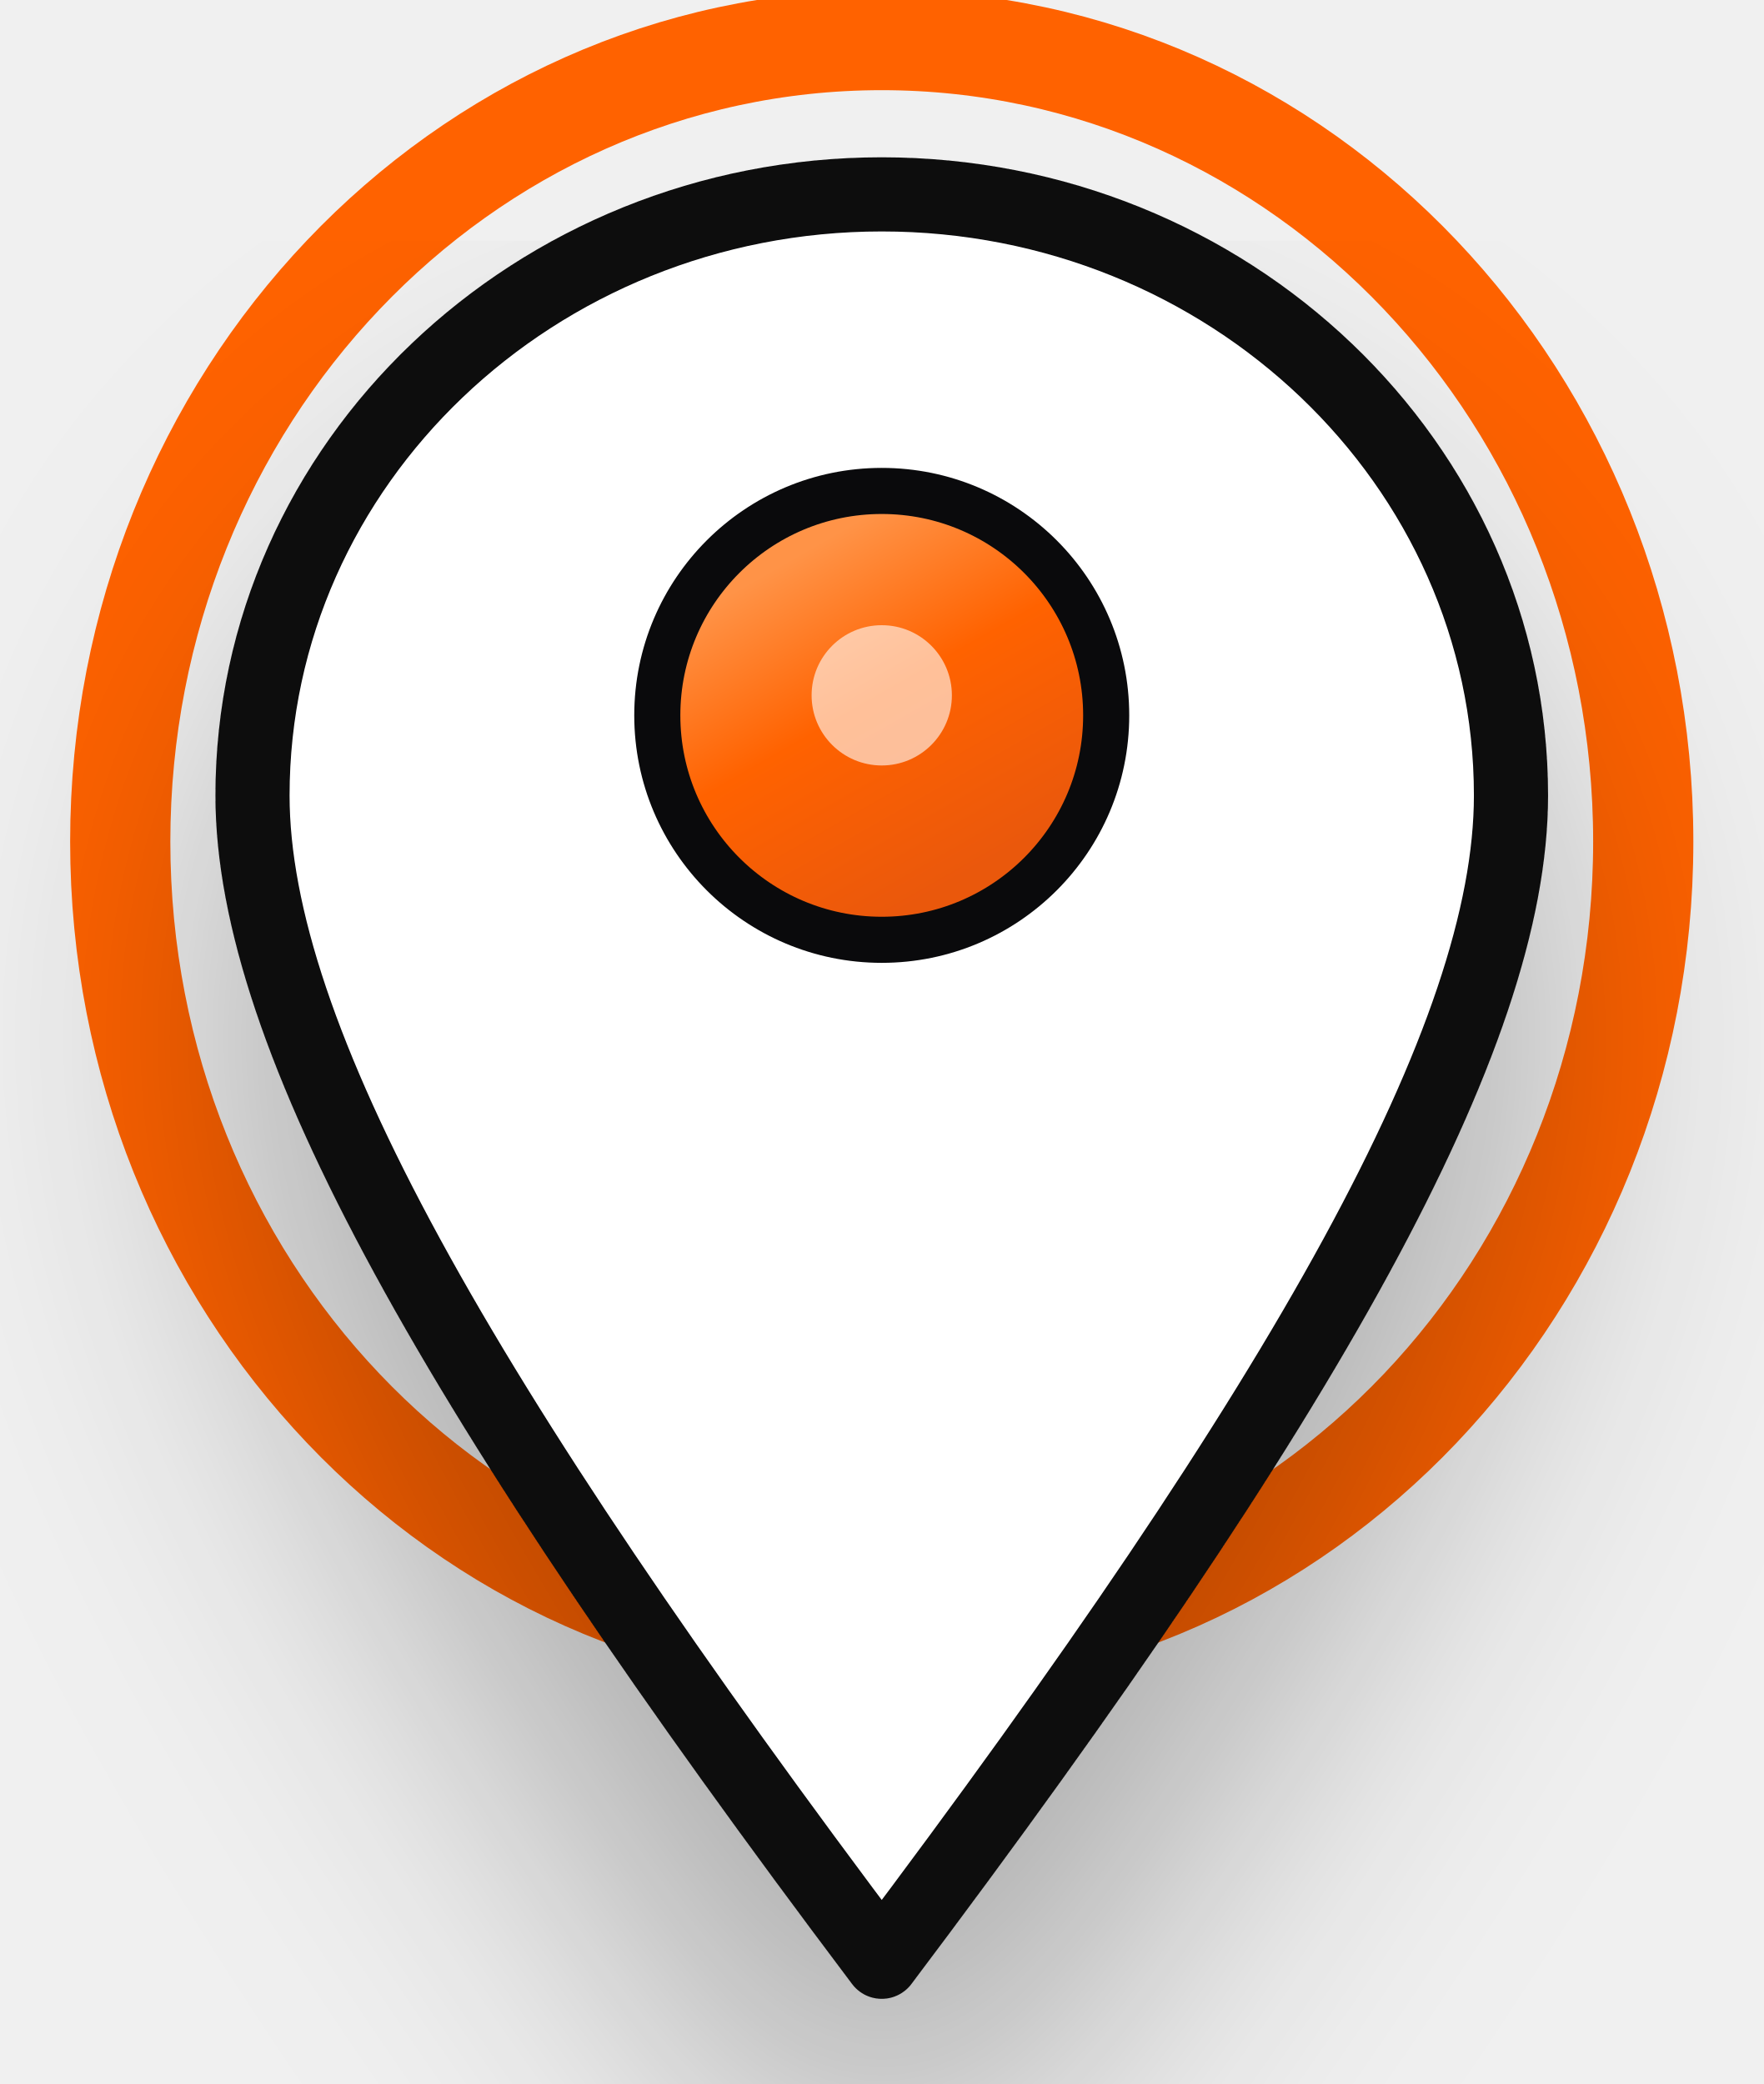
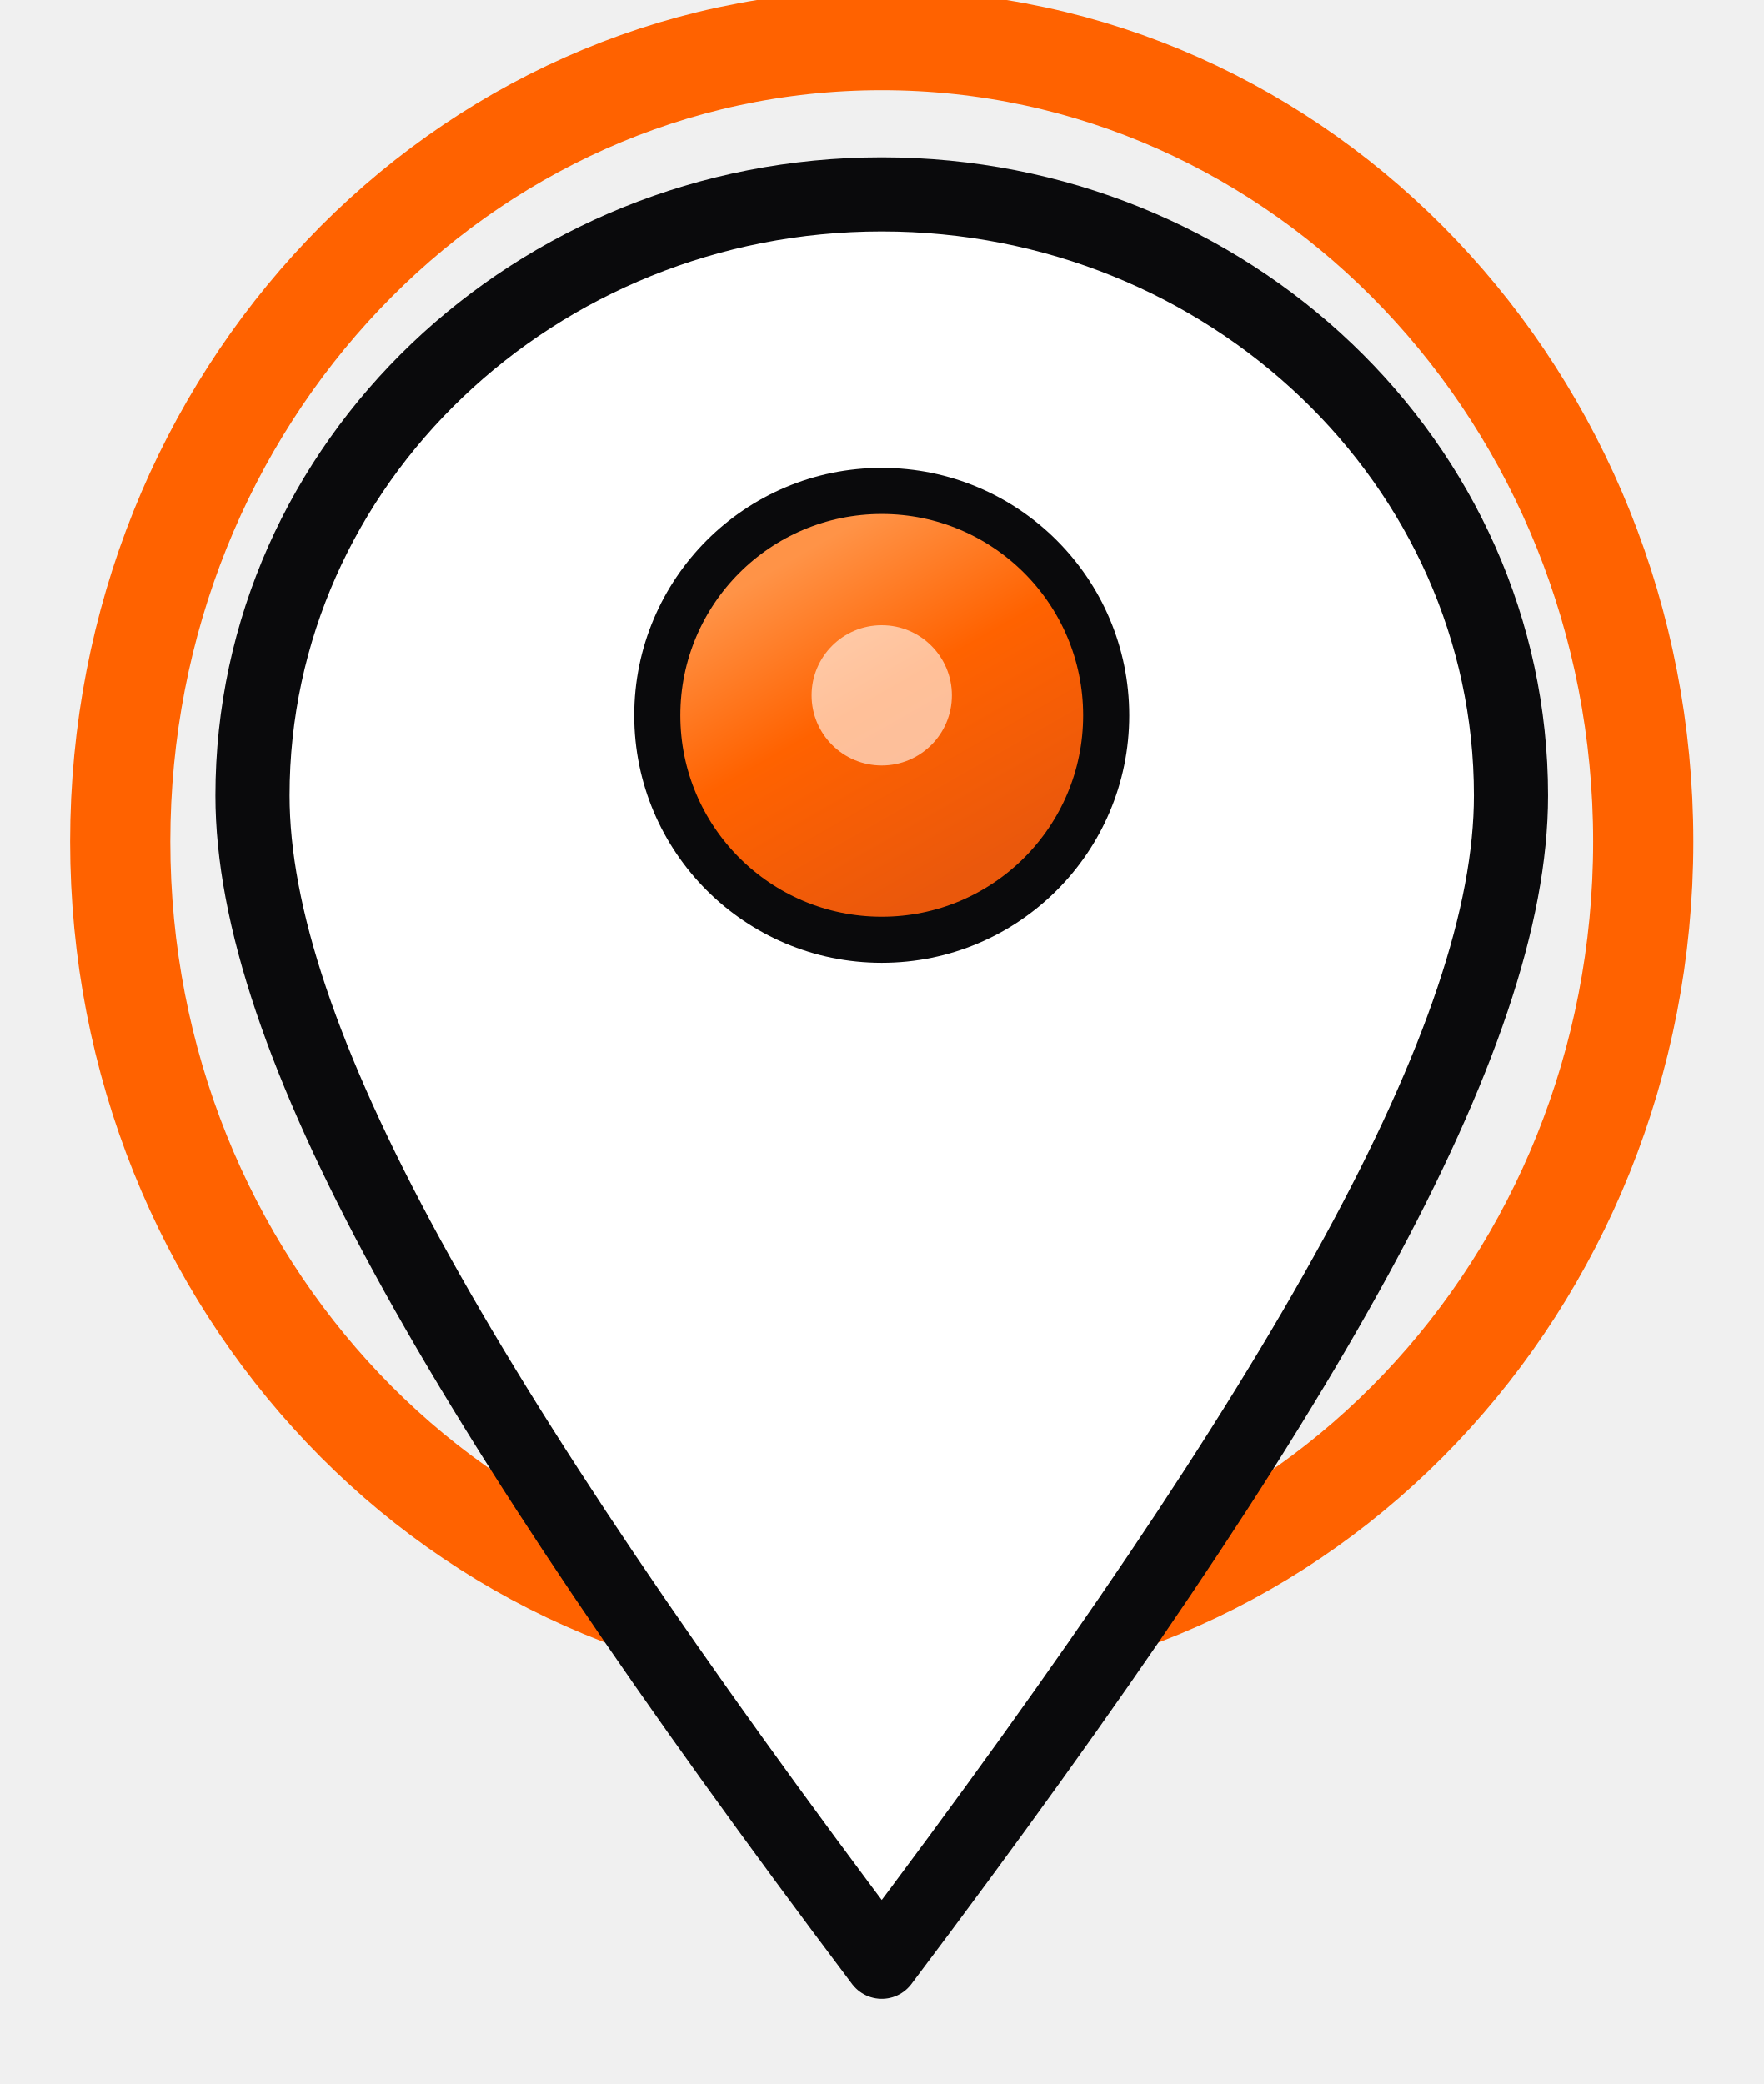
<svg xmlns="http://www.w3.org/2000/svg" width="44" height="52" viewBox="0 0 44 52" role="img" aria-label="Selected location">
  <defs>
    <linearGradient id="pinSelOrange" x1="30%" y1="15%" x2="70%" y2="85%">
      <stop offset="0%" stop-color="#ff9347" />
      <stop offset="45%" stop-color="#ff6200" />
      <stop offset="100%" stop-color="#ea580c" />
    </linearGradient>
-     <filter id="pinSelDrop" x="-55%" y="-45%" width="210%" height="200%">
-       <feDropShadow dx="0" dy="6" stdDeviation="4" flood-color="#020202" flood-opacity="0.28" />
-     </filter>
  </defs>
  <ellipse cx="22" cy="21" rx="19" ry="20" fill="none" stroke="#ff6200" stroke-width="2.5" />
-   <path fill="#ffffff" stroke="#0a0a0c" stroke-width="1.85" stroke-linejoin="round" filter="url(#pinSelDrop)" d="M22 4.85c-8.65 0-15.7 6.72-15.7 15 0 5.98 5.08 15 15.7 29.1 10.62-14.1 15.7-23.12 15.7-29.1 0-8.28-7.05-15-15.7-15z" />
+   <path fill="#ffffff" stroke="#0a0a0c" stroke-width="1.85" stroke-linejoin="round" d="M22 4.85c-8.65 0-15.7 6.72-15.7 15 0 5.98 5.08 15 15.7 29.1 10.62-14.1 15.7-23.12 15.7-29.1 0-8.28-7.05-15-15.7-15z" />
  <circle cx="22" cy="17.85" r="5.6" fill="url(#pinSelOrange)" stroke="#0a0a0c" stroke-width="1.15" />
  <circle cx="22" cy="17.35" r="1.75" fill="#ffffff" opacity="0.6" />
</svg>
